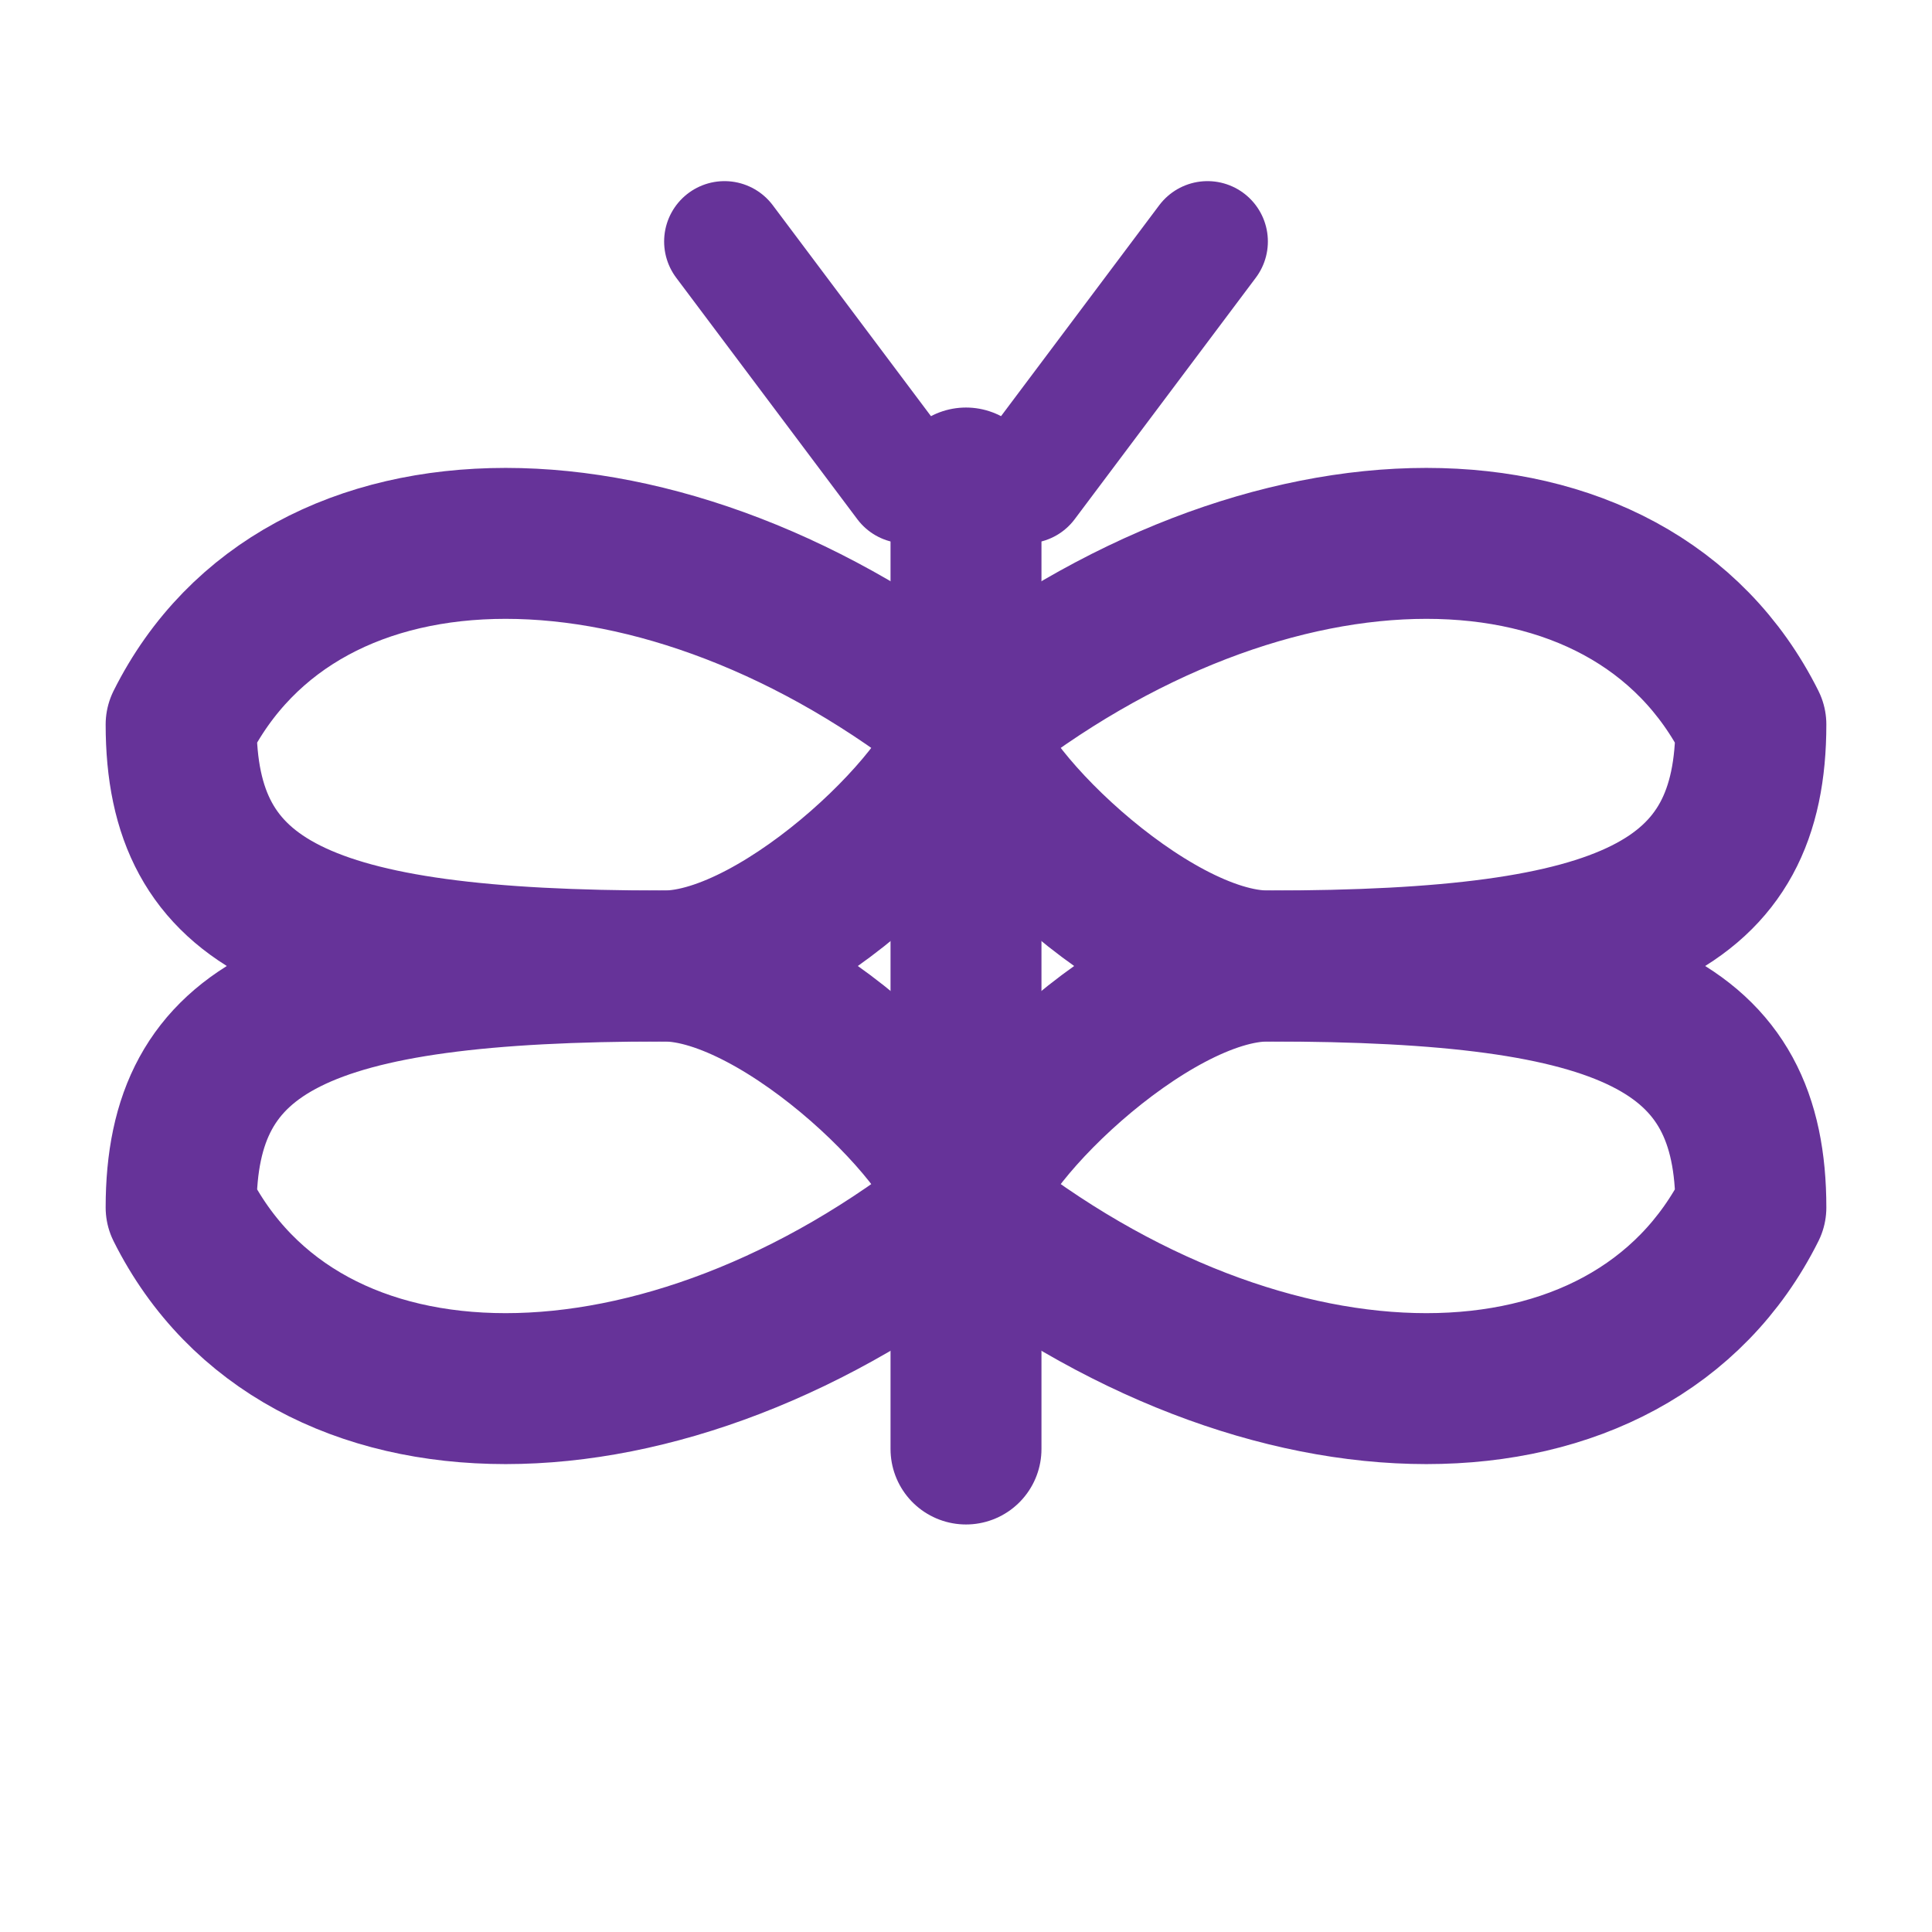
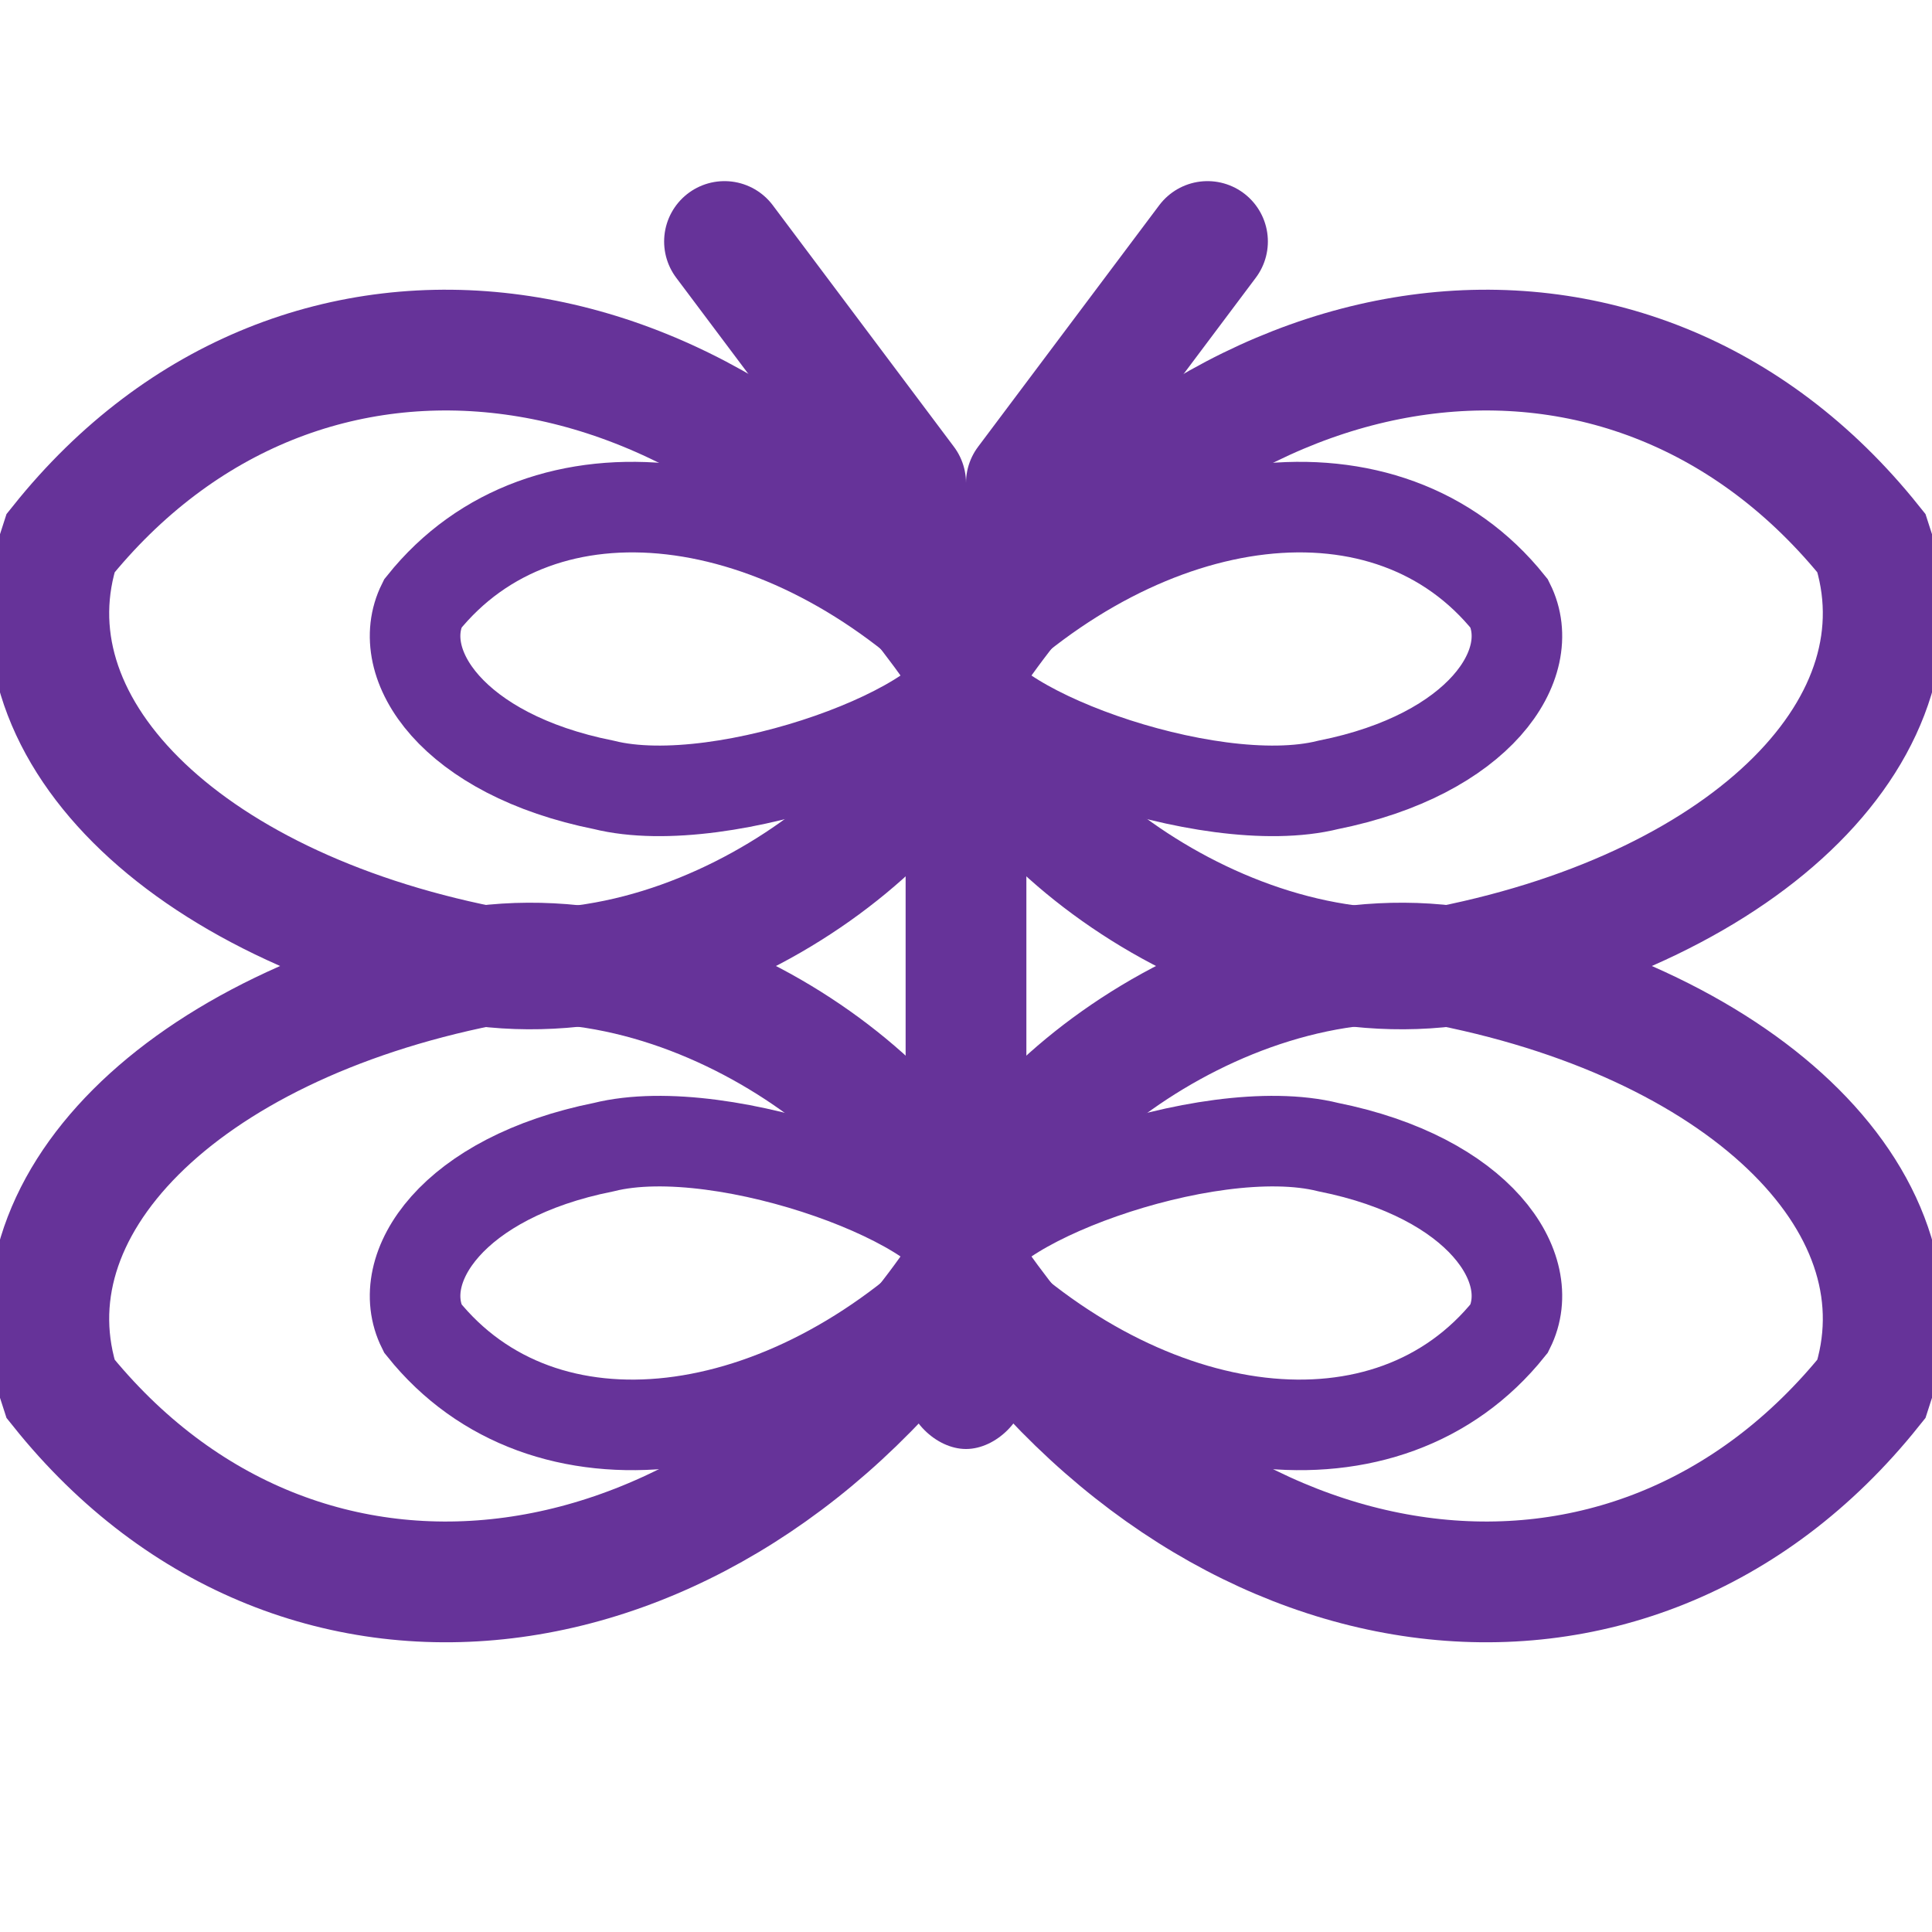
<svg xmlns="http://www.w3.org/2000/svg" width="32" height="32" viewBox="0 0 32 32" fill="none">
-   <line x1="16" y1="8" x2="16" y2="24" stroke="#663399" stroke-width="2.5" stroke-linecap="round" />
-   <path d="M16 12C11 8 5 8 3 12C3 15 5 16 11 16C13 16 16 13 16 12Z" stroke="#663399" stroke-width="2.5" fill="none" stroke-linejoin="round" />
-   <path d="M16 12C21 8 27 8 29 12C29 15 27 16 21 16C19 16 16 13 16 12Z" stroke="#663399" stroke-width="2.5" fill="none" stroke-linejoin="round" />
-   <path d="M16 20C11 24 5 24 3 20C3 17 5 16 11 16C13 16 16 19 16 20Z" stroke="#663399" stroke-width="2.5" fill="none" stroke-linejoin="round" />
-   <path d="M16 20C21 24 27 24 29 20C29 17 27 16 21 16C19 16 16 19 16 20Z" stroke="#663399" stroke-width="2.5" fill="none" stroke-linejoin="round" />
+   <path d="M16 8C15.5 8 15 8.5 15 9L15 23C15 23.5 15.5 24 16 24C16.5 24 17 23.5 17 23L17 9C17 8.5 16.5 8 16 8Z" fill="#663399" />
+   <path d="M16 11C12 5 5 4 1 9C0 12 3 15 8 16C12 16.5 16 13 16 11Z" stroke="#663399" stroke-width="2" fill="none" />
+   <path d="M16 11C13 8 9 7.5 7 10C6.5 11 7.5 12.5 10 13C12 13.5 16 12 16 11Z" stroke="#663399" stroke-width="1.5" fill="none" />
+   <path d="M16 11C20 5 27 4 31 9C32 12 29 15 24 16C20 16.5 16 13 16 11Z" stroke="#663399" stroke-width="2" fill="none" />
+   <path d="M16 11C19 8 23 7.5 25 10C25.5 11 24.5 12.5 22 13C20 13.5 16 12 16 11Z" stroke="#663399" stroke-width="1.5" fill="none" />
+   <path d="M16 21C12 27 5 28 1 23C0 20 3 17 8 16C12 15.5 16 19 16 21Z" stroke="#663399" stroke-width="2" fill="none" />
+   <path d="M16 21C13 24 9 24.5 7 22C6.5 21 7.5 19.5 10 19C12 18.5 16 20 16 21Z" stroke="#663399" stroke-width="1.5" fill="none" />
+   <path d="M16 21C20 27 27 28 31 23C32 20 29 17 24 16C20 15.5 16 19 16 21Z" stroke="#663399" stroke-width="2" fill="none" />
+   <path d="M16 21C19 24 23 24.5 25 22C25.5 21 24.5 19.5 22 19C20 18.5 16 20 16 21Z" stroke="#663399" stroke-width="1.5" fill="none" />
  <path d="M15 8L12 4" stroke="#663399" stroke-width="2" stroke-linecap="round" />
  <path d="M17 8L20 4" stroke="#663399" stroke-width="2" stroke-linecap="round" />
</svg>
